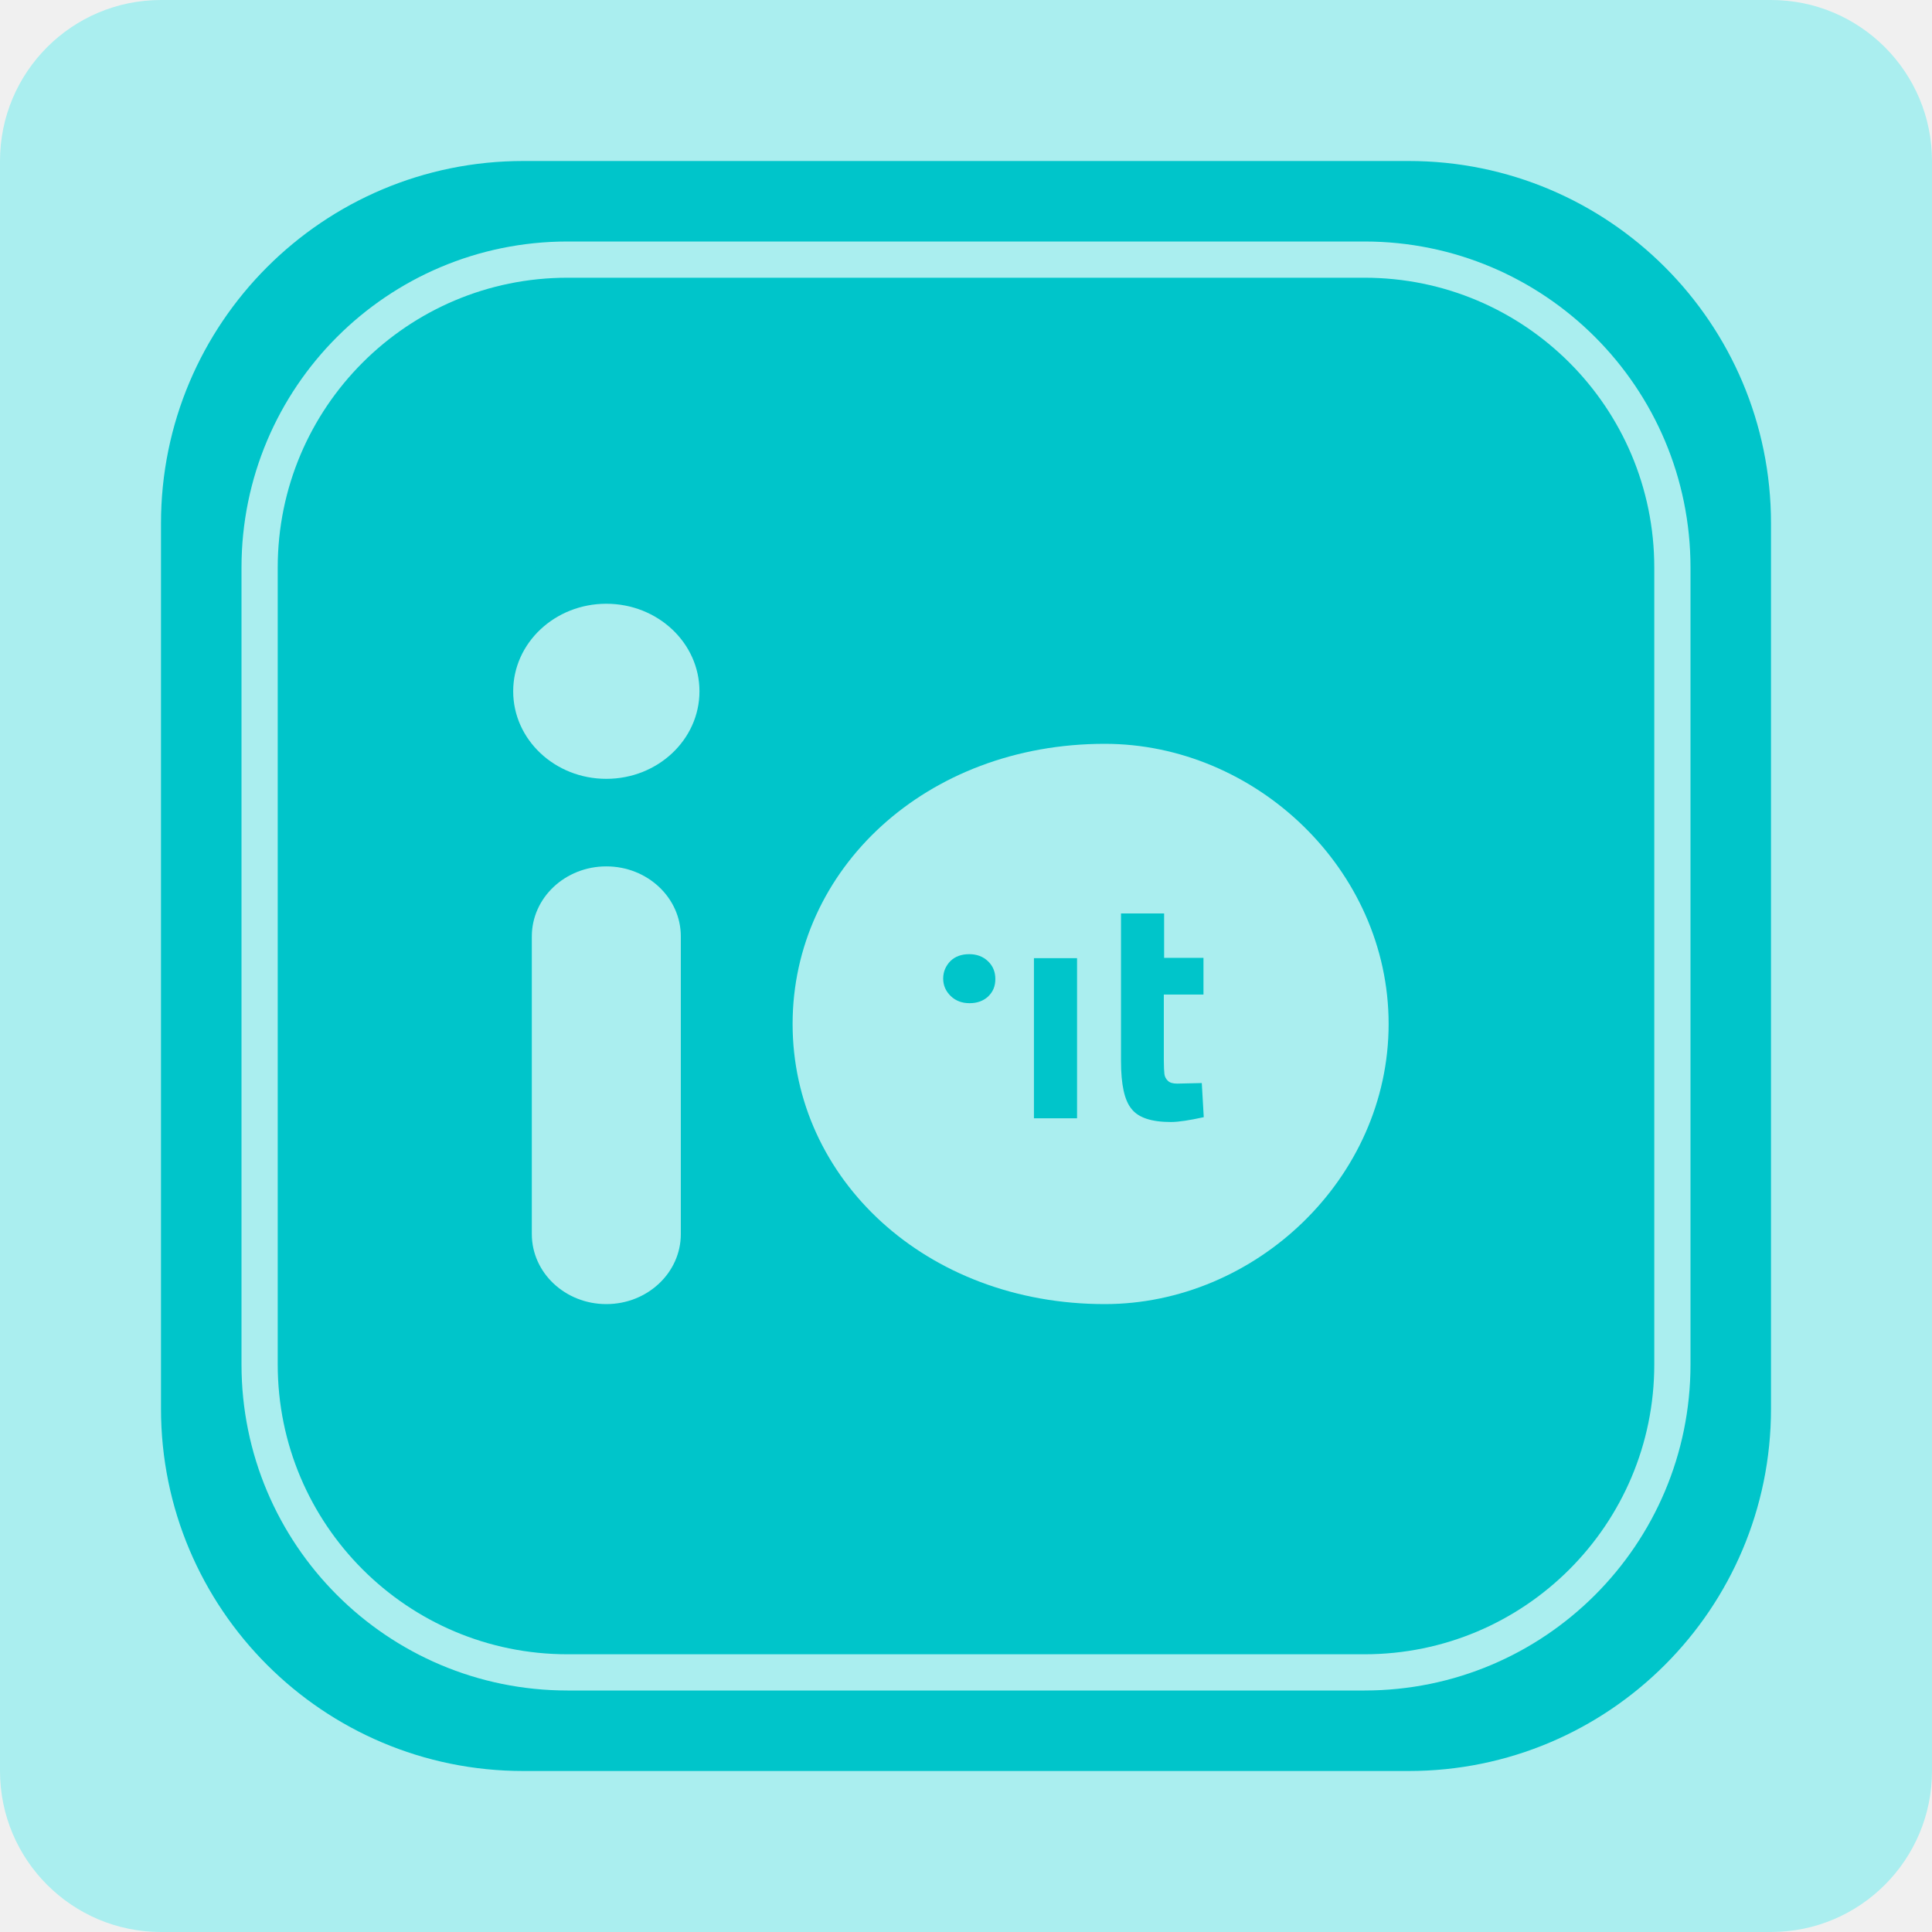
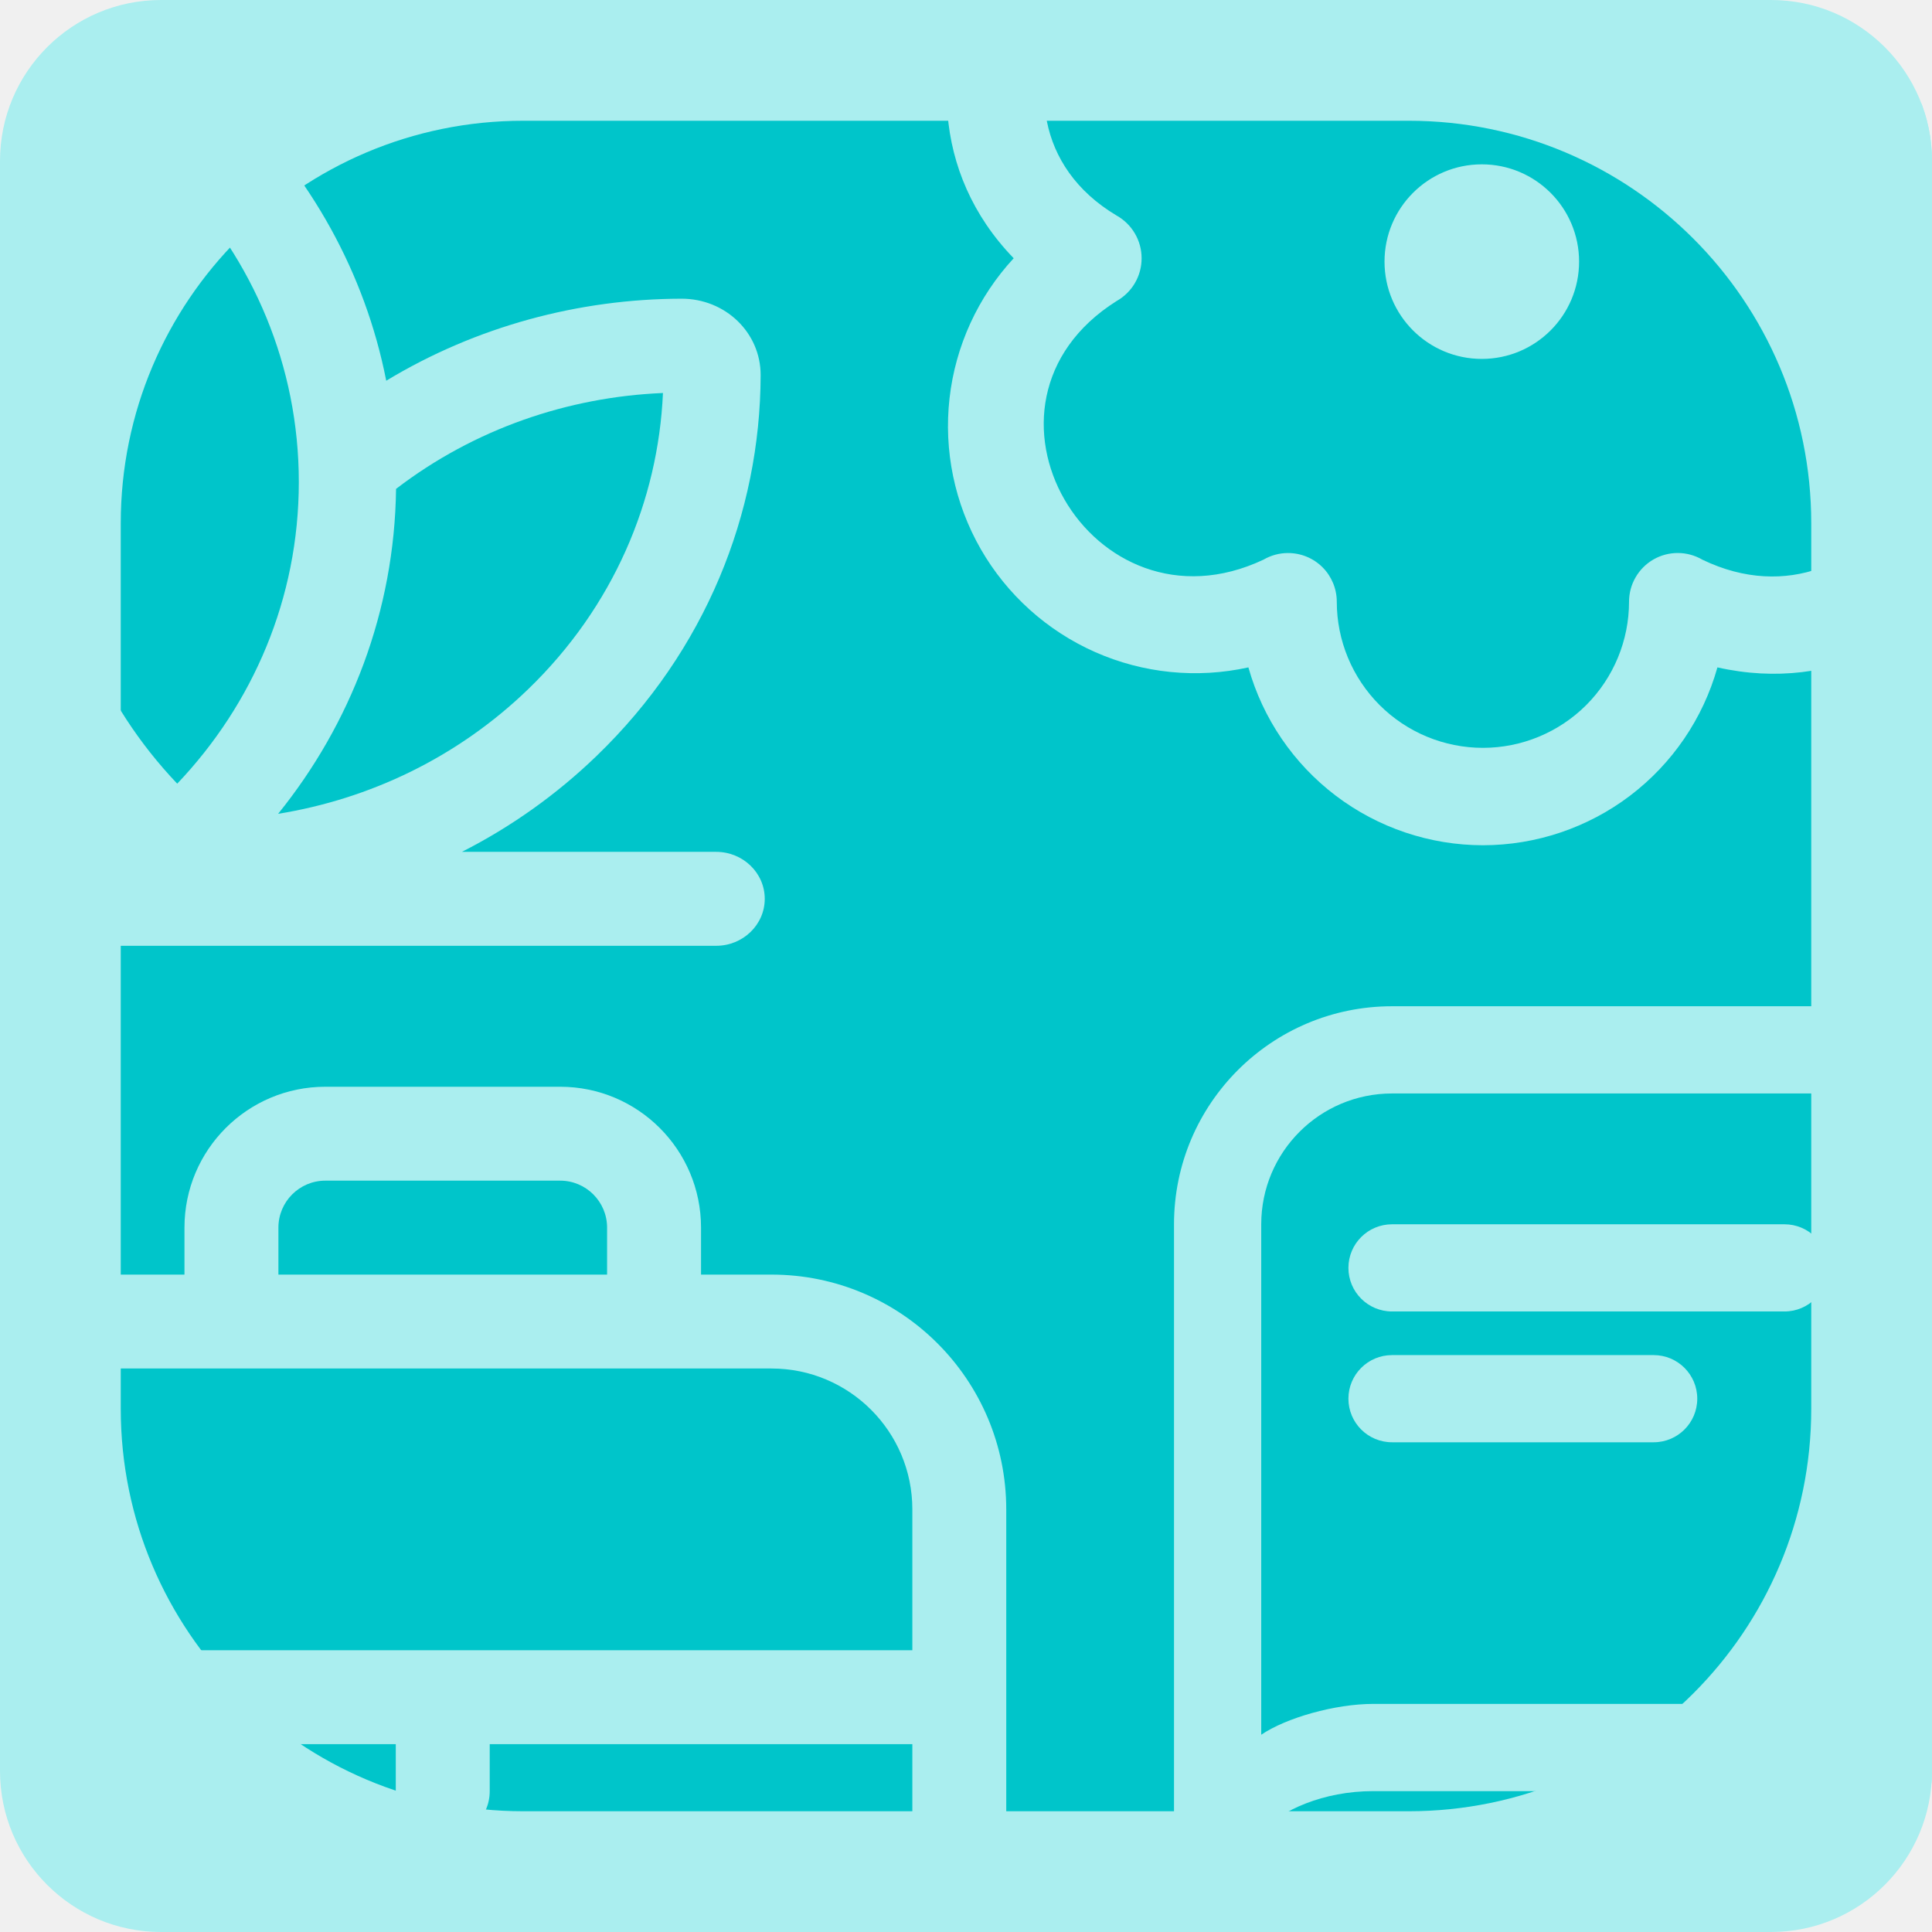
<svg xmlns="http://www.w3.org/2000/svg" width="48" height="48" viewBox="0 0 48 48" fill="none">
-   <rect width="48" height="48" rx="4" fill="#AAEEEF" />
-   <rect x="4" y="4" width="40" height="40" rx="9" fill="#00C5CA" />
-   <path d="M14.071 14C15.491 14 16.642 15.082 16.642 16.417C16.642 17.751 15.491 18.833 14.071 18.833C12.651 18.833 11.5 17.751 11.5 16.417C11.5 15.082 12.651 14 14.071 14Z" fill="#00C5CA" />
-   <path fill-rule="evenodd" clip-rule="evenodd" d="M35.667 25.6C35.667 29.871 31.983 33.333 27.831 33.333C22.896 33.333 19.213 29.871 19.213 25.6C19.213 21.329 22.896 17.867 27.831 17.867C31.983 17.867 35.667 21.329 35.667 25.6ZM29.461 24.788H30.556V23.775H29.469V22.55H28.279V26.626C28.279 27.27 28.373 27.71 28.57 27.945C28.759 28.189 29.122 28.307 29.658 28.307C29.863 28.307 30.17 28.259 30.564 28.173L30.509 27.231L29.831 27.246C29.713 27.246 29.626 27.223 29.571 27.168C29.516 27.113 29.484 27.05 29.477 26.979C29.469 26.901 29.461 26.783 29.461 26.602V24.788ZM25.875 23.783V28.204H27.065V23.783H25.875ZM24.09 23.673C24.298 23.673 24.474 23.739 24.61 23.871C24.745 24.002 24.809 24.163 24.809 24.361C24.809 24.558 24.745 24.712 24.61 24.844C24.482 24.961 24.314 25.026 24.098 25.026C23.89 25.026 23.714 24.961 23.578 24.829C23.442 24.697 23.37 24.536 23.37 24.346C23.37 24.156 23.442 23.995 23.57 23.863C23.706 23.732 23.882 23.673 24.09 23.673Z" fill="#00C5CA" />
-   <path d="M16.128 23.183C16.128 22.116 15.207 21.25 14.071 21.25C12.935 21.25 12.014 22.116 12.014 23.183V31.4C12.014 32.468 12.935 33.333 14.071 33.333C15.207 33.333 16.128 32.468 16.128 31.4V23.183Z" fill="#00C5CA" />
-   <rect x="6.45" y="6.45" width="35.1" height="35.1" rx="7.65" stroke="#AAEEEF" stroke-width="0.9" />
-   <path d="M15.064 15C16.342 15 17.378 15.974 17.378 17.175C17.378 18.376 16.342 19.35 15.064 19.35C13.786 19.35 12.75 18.376 12.75 17.175C12.75 15.974 13.786 15 15.064 15Z" fill="#AAEEEF" />
-   <path fill-rule="evenodd" clip-rule="evenodd" d="M34.5 25.44C34.5 29.284 31.185 32.4 27.448 32.4C23.006 32.4 19.692 29.284 19.692 25.44C19.692 21.596 23.006 18.48 27.448 18.48C31.185 18.48 34.5 21.596 34.5 25.44ZM28.915 24.709H29.9V23.798H28.922V22.695H27.851V26.363C27.851 26.943 27.936 27.339 28.113 27.551C28.284 27.77 28.61 27.876 29.092 27.876C29.276 27.876 29.553 27.834 29.907 27.756L29.858 26.908L29.248 26.922C29.142 26.922 29.064 26.901 29.014 26.851C28.964 26.802 28.936 26.745 28.929 26.681C28.922 26.611 28.915 26.505 28.915 26.342V24.709ZM25.688 23.805V27.784H26.759V23.805H25.688ZM24.081 23.706C24.268 23.706 24.426 23.765 24.549 23.884C24.671 24.002 24.729 24.147 24.729 24.325C24.729 24.503 24.671 24.641 24.549 24.759C24.433 24.865 24.282 24.924 24.088 24.924C23.901 24.924 23.742 24.865 23.62 24.746C23.498 24.628 23.433 24.483 23.433 24.312C23.433 24.14 23.498 23.996 23.613 23.877C23.735 23.759 23.893 23.706 24.081 23.706Z" fill="#AAEEEF" />
-   <path d="M16.915 23.265C16.915 22.304 16.086 21.525 15.064 21.525C14.041 21.525 13.213 22.304 13.213 23.265V30.66C13.213 31.621 14.041 32.4 15.064 32.4C16.086 32.4 16.915 31.621 16.915 30.66V23.265Z" fill="#AAEEEF" />
+   <g clip-path="url(#clip0_3591_43100)">
+     <rect width="48" height="48" rx="4" fill="#AAEEEF" />
+     <rect x="3" y="3" width="42" height="42" rx="10" fill="#00C5CA" />
+     <path d="M33.187 19.769C34.239 20.566 35.523 20.999 36.843 21C38.163 20.999 39.446 20.566 40.498 19.769C41.549 18.971 42.312 17.852 42.669 16.581C48.508 17.894 52.618 10.75 48.494 6.468C52.573 2.138 48.58 -5.158 42.651 -3.686C42.274 -4.934 41.506 -6.027 40.46 -6.804C39.414 -7.581 38.146 -8 36.843 -8C35.54 -8 34.271 -7.581 33.225 -6.804C32.179 -6.027 31.411 -4.934 31.034 -3.686C25.196 -5.2 21.07 2.168 25.185 6.416C24.297 7.376 23.738 8.595 23.591 9.894C23.444 11.194 23.716 12.506 24.366 13.641C25.017 14.775 26.013 15.672 27.209 16.201C28.405 16.73 29.739 16.863 31.016 16.581C31.373 17.852 32.136 18.971 33.187 19.769ZM32.858 14.094C32.631 13.867 32.323 13.74 32.002 13.74C31.787 13.739 31.576 13.797 31.39 13.905C27.119 15.918 23.689 10.037 27.74 7.48C27.929 7.374 28.087 7.22 28.196 7.033C28.306 6.846 28.363 6.634 28.363 6.417C28.363 6.2 28.306 5.988 28.196 5.801C28.087 5.614 27.929 5.46 27.74 5.354C23.699 2.946 27.162 -3.312 31.397 -0.941C31.581 -0.834 31.79 -0.779 32.003 -0.779C32.215 -0.779 32.424 -0.835 32.608 -0.941C32.792 -1.048 32.945 -1.201 33.051 -1.385C33.157 -1.57 33.213 -1.778 33.212 -1.991C33.212 -2.954 33.595 -3.877 34.276 -4.558C34.956 -5.239 35.88 -5.621 36.843 -5.621C37.805 -5.621 38.729 -5.239 39.41 -4.558C40.09 -3.877 40.473 -2.954 40.473 -1.991C40.472 -1.778 40.528 -1.568 40.634 -1.384C40.74 -1.199 40.893 -1.045 41.078 -0.939C41.262 -0.832 41.472 -0.776 41.685 -0.777C41.898 -0.777 42.107 -0.834 42.291 -0.941C46.576 -3.319 49.954 2.986 45.945 5.417C45.756 5.523 45.598 5.677 45.489 5.863C45.379 6.05 45.322 6.263 45.322 6.479C45.322 6.696 45.379 6.908 45.489 7.095C45.598 7.282 45.756 7.436 45.945 7.542C50.04 10.055 46.489 15.932 42.295 13.905C42.111 13.798 41.902 13.74 41.689 13.739C41.476 13.738 41.266 13.793 41.081 13.899C40.896 14.005 40.743 14.158 40.636 14.343C40.529 14.527 40.473 14.736 40.473 14.95C40.473 15.912 40.09 16.836 39.41 17.517C38.729 18.197 37.805 18.58 36.843 18.58C35.88 18.58 34.956 18.197 34.276 17.517C33.595 16.836 33.212 15.912 33.212 14.95C33.212 14.629 33.085 14.321 32.858 14.094ZM39.232 6.5C39.232 7.835 38.15 8.917 36.815 8.917C35.48 8.917 34.398 7.835 34.398 6.5C34.398 5.165 35.48 4.083 36.815 4.083C38.15 4.083 39.232 5.165 39.232 6.5Z" fill-rule="evenodd" clip-rule="evenodd" fill="#AAEEEF" />
+     <path d="M7.424 11.977C7.424 14.867 6.281 17.495 4.403 19.47C2.525 17.495 1.382 14.867 1.382 11.977C1.382 9.086 2.525 6.458 4.403 4.483C6.281 6.458 7.424 9.086 7.424 11.977ZM6.91 20.219C9.185 19.851 11.364 18.82 13.12 17.125C15.236 15.082 16.353 12.443 16.471 9.764C14.113 9.862 11.785 10.655 9.84 12.146C9.801 15.188 8.713 17.986 6.91 20.219ZM9.596 9.459C9.069 6.775 7.713 4.375 5.796 2.514C5.024 1.765 3.782 1.765 3.01 2.514C1.118 4.351 -0.228 6.714 -0.769 9.356C-2.963 8.072 -5.445 7.427 -7.929 7.421C-9.023 7.418 -9.901 8.266 -9.899 9.323C-9.889 12.745 -8.533 16.164 -5.829 18.775C-4.814 19.755 -3.682 20.551 -2.476 21.164H-8.792C-9.459 21.164 -10 21.687 -10 22.331C-10 22.975 -9.459 23.498 -8.792 23.498H17.792C18.459 23.498 19 22.975 19 22.331C19 21.687 18.459 21.164 17.792 21.164H11.476C12.682 20.551 13.814 19.755 14.828 18.775C17.532 16.164 18.889 12.745 18.898 9.323C18.901 8.266 18.023 7.418 16.928 7.421C14.38 7.427 11.832 8.107 9.596 9.459ZM-1.034 12C-1.029 15.081 0.052 17.918 1.865 20.18C-0.328 19.782 -2.422 18.764 -4.12 17.125C-6.236 15.082 -7.353 12.443 -7.471 9.764C-5.191 9.858 -2.939 10.603 -1.034 12Z" fill-rule="evenodd" clip-rule="evenodd" fill="#AAEEEF" />
+     <path d="M6.917 30.5C6.917 29.856 7.439 29.333 8.083 29.333H13.917C14.561 29.333 15.083 29.856 15.083 30.5V31.667H6.917V30.5ZM4.583 31.667L2.833 31.667C-0.388 31.667 -3 34.278 -3 37.5V41V43.333V49.167C-3 52.388 -0.388 55 2.833 55H19.167C22.388 55 25 52.388 25 49.167V43.333V41V37.5C25 34.278 22.388 31.667 19.167 31.667L17.417 31.667V30.5C17.417 28.567 15.85 27 13.917 27H8.083C6.15 27 4.583 28.567 4.583 30.5V31.667ZM-0.667 43.333L-0.667 49.167C-0.667 51.1 0.9 52.667 2.833 52.667H19.167C21.1 52.667 22.667 51.1 22.667 49.167V43.333H12.167V44.5C12.167 45.144 11.644 45.667 11 45.667C10.356 45.667 9.833 45.144 9.833 44.5V43.333H-0.667ZM22.667 41V37.5C22.667 35.567 21.1 34 19.167 34L2.833 34C0.9 34 -0.667 35.567 -0.667 37.5V41H22.667Z" fill-rule="evenodd" clip-rule="evenodd" fill="#AAEEEF" />
+     <path d="M34.585 25C31.593 25 29.168 27.425 29.168 30.417V45.583C29.168 48.575 31.593 51 34.585 51H45.418C48.41 51 50.835 48.575 50.835 45.583V30.417C50.835 27.425 48.41 25 45.418 25H34.585ZM31.335 30.417C31.335 28.622 32.79 27.167 34.585 27.167H45.418C47.213 27.167 48.668 28.622 48.668 30.417V41.805C48.159 42.155 47.131 42.333 45.883 42.333H34.119C33.163 42.333 31.95 42.681 31.335 43.099V30.417ZM31.335 45.5V45.583C31.335 47.378 32.79 48.833 34.585 48.833H45.418C47.213 48.833 48.668 47.378 48.668 45.583V44.099C47.88 44.417 46.925 44.5 45.884 44.5H34.12C32.871 44.5 31.843 44.975 31.335 45.5ZM33.501 31.5C33.501 30.902 33.986 30.417 34.585 30.417H44.335C44.933 30.417 45.418 30.902 45.418 31.5C45.418 32.098 44.933 32.583 44.335 32.583H34.585C33.986 32.583 33.501 32.098 33.501 31.5ZM34.585 33.667C33.986 33.667 33.501 34.152 33.501 34.75C33.501 35.348 33.986 35.833 34.585 35.833H41.085C41.683 35.833 42.168 35.348 42.168 34.75C42.168 34.152 41.683 33.667 41.085 33.667H34.585Z" fill-rule="evenodd" clip-rule="evenodd" fill="#AAEEEF" />
+   </g>
+   <defs>
+     <clipPath id="clip0_3591_43100">
+       <rect width="48" height="48" rx="4" fill="white" />
+     </clipPath>
+   </defs>
</svg>
